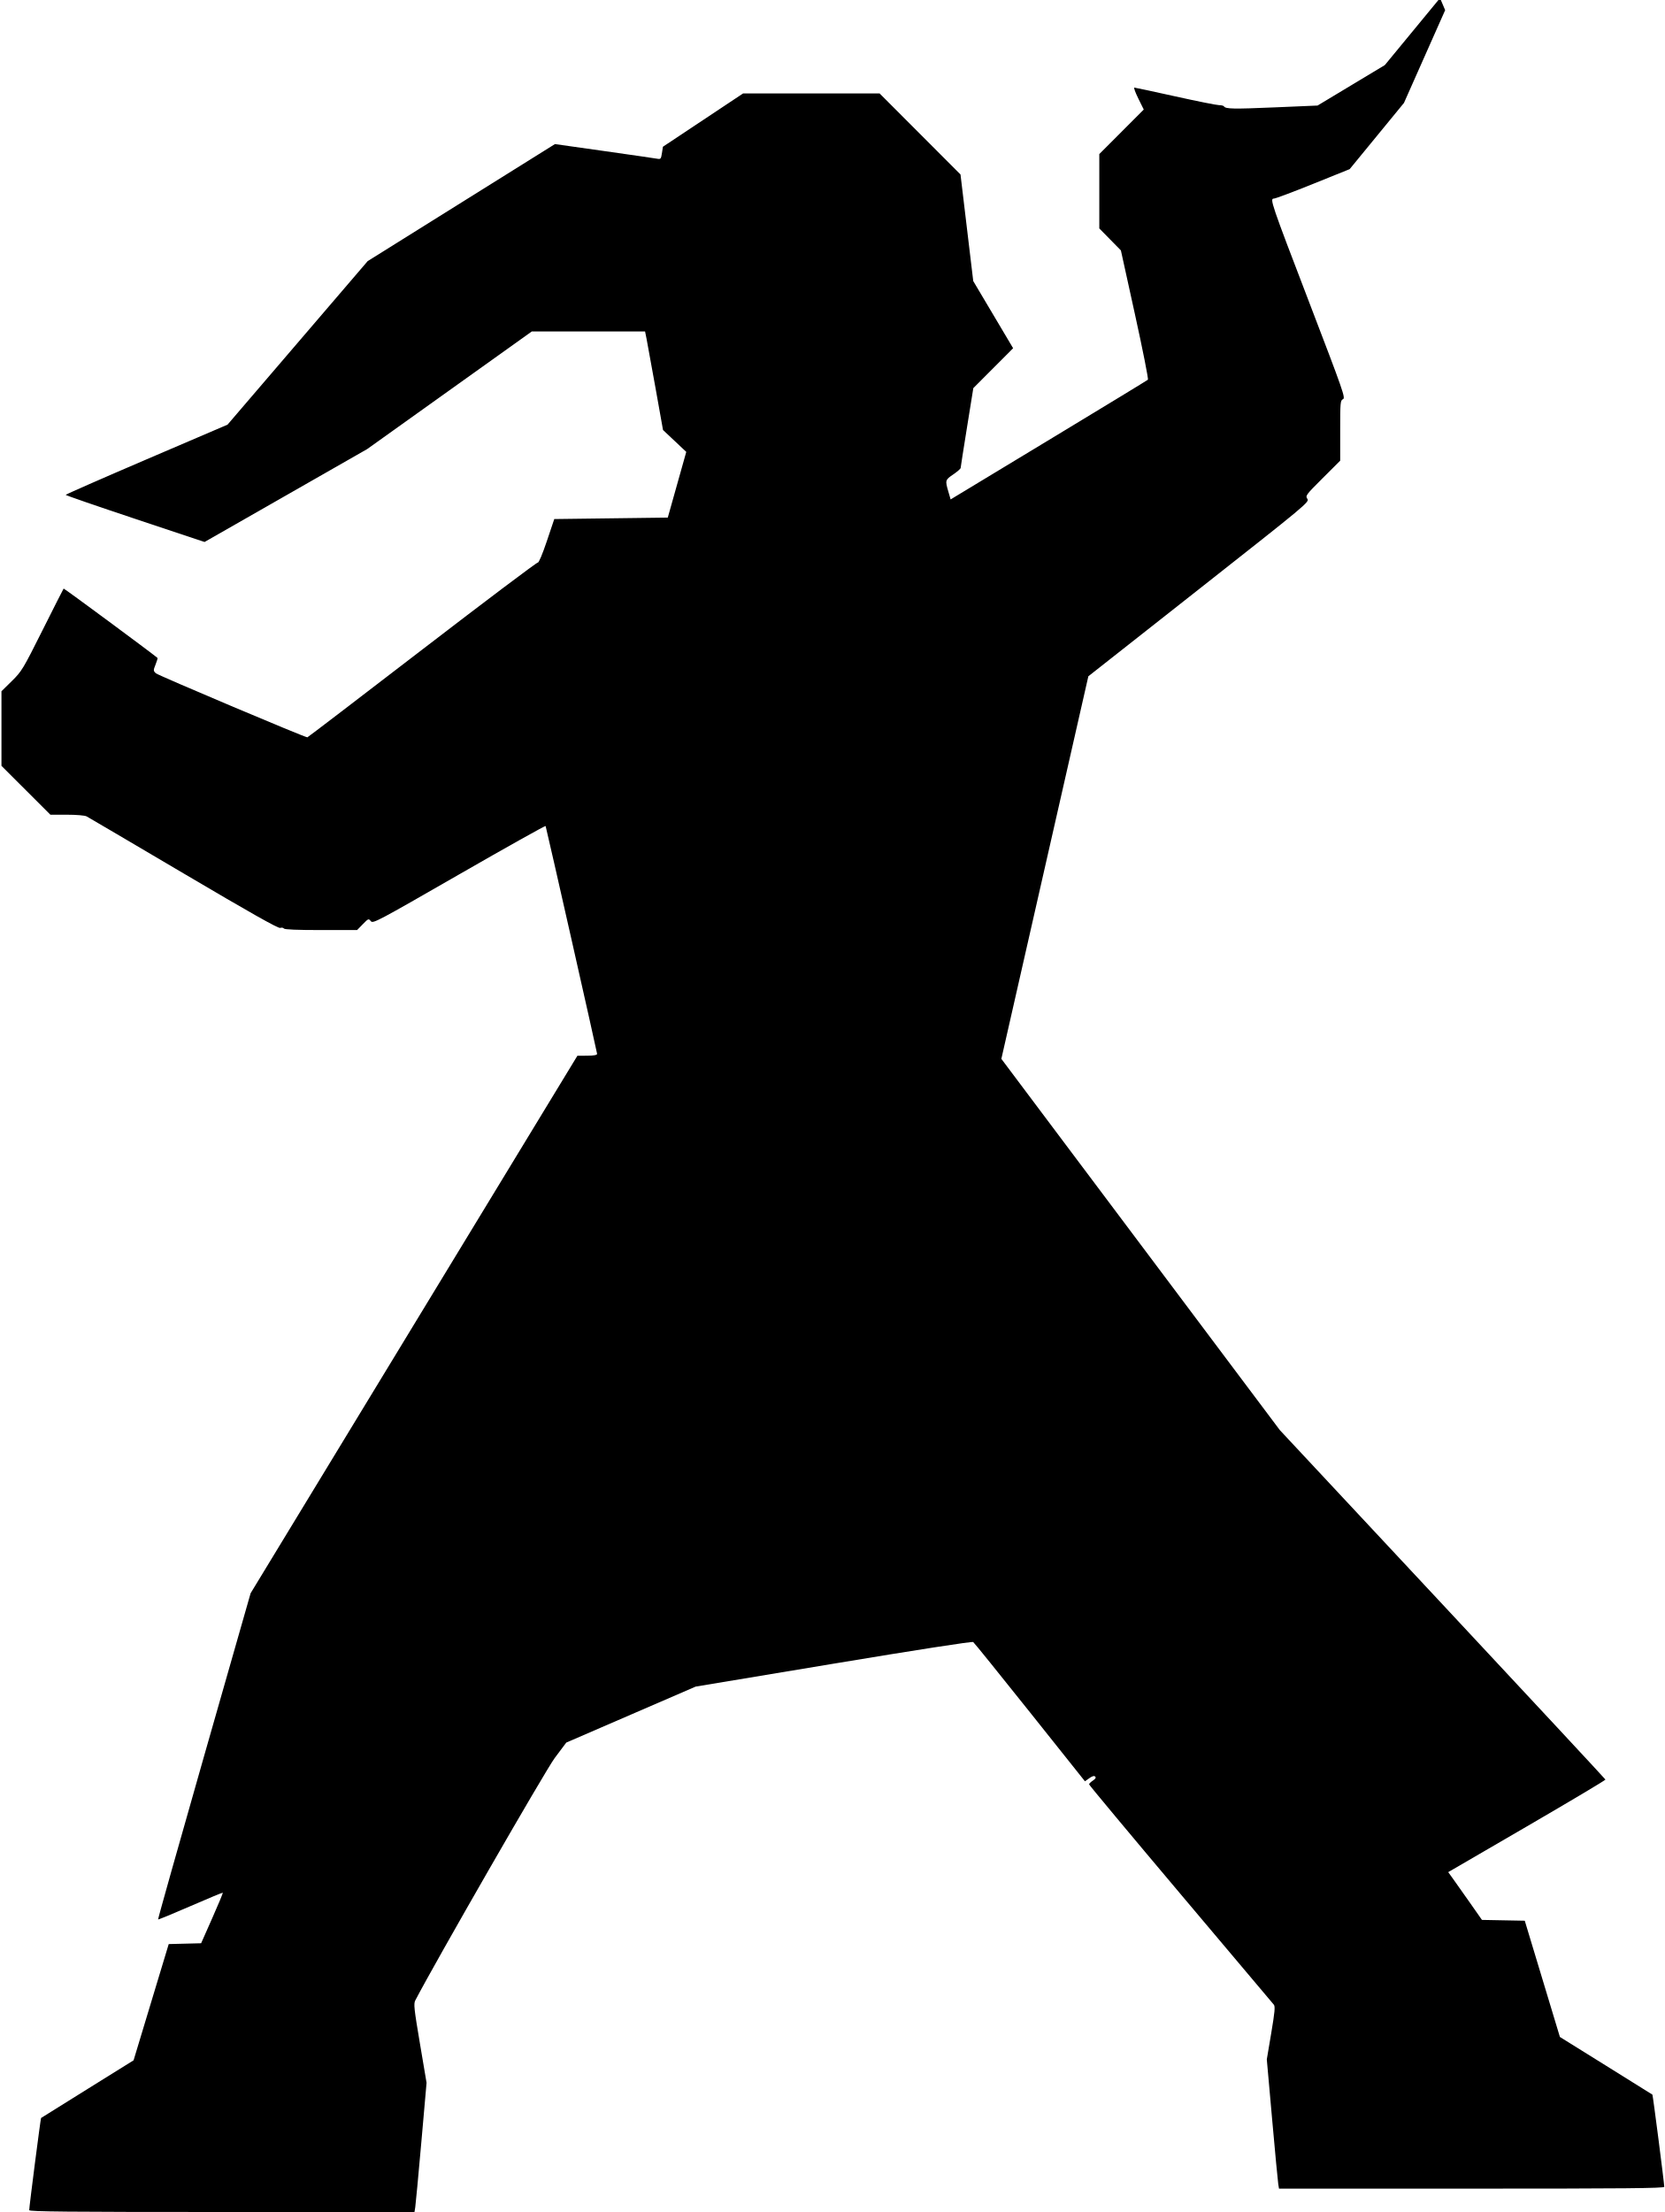
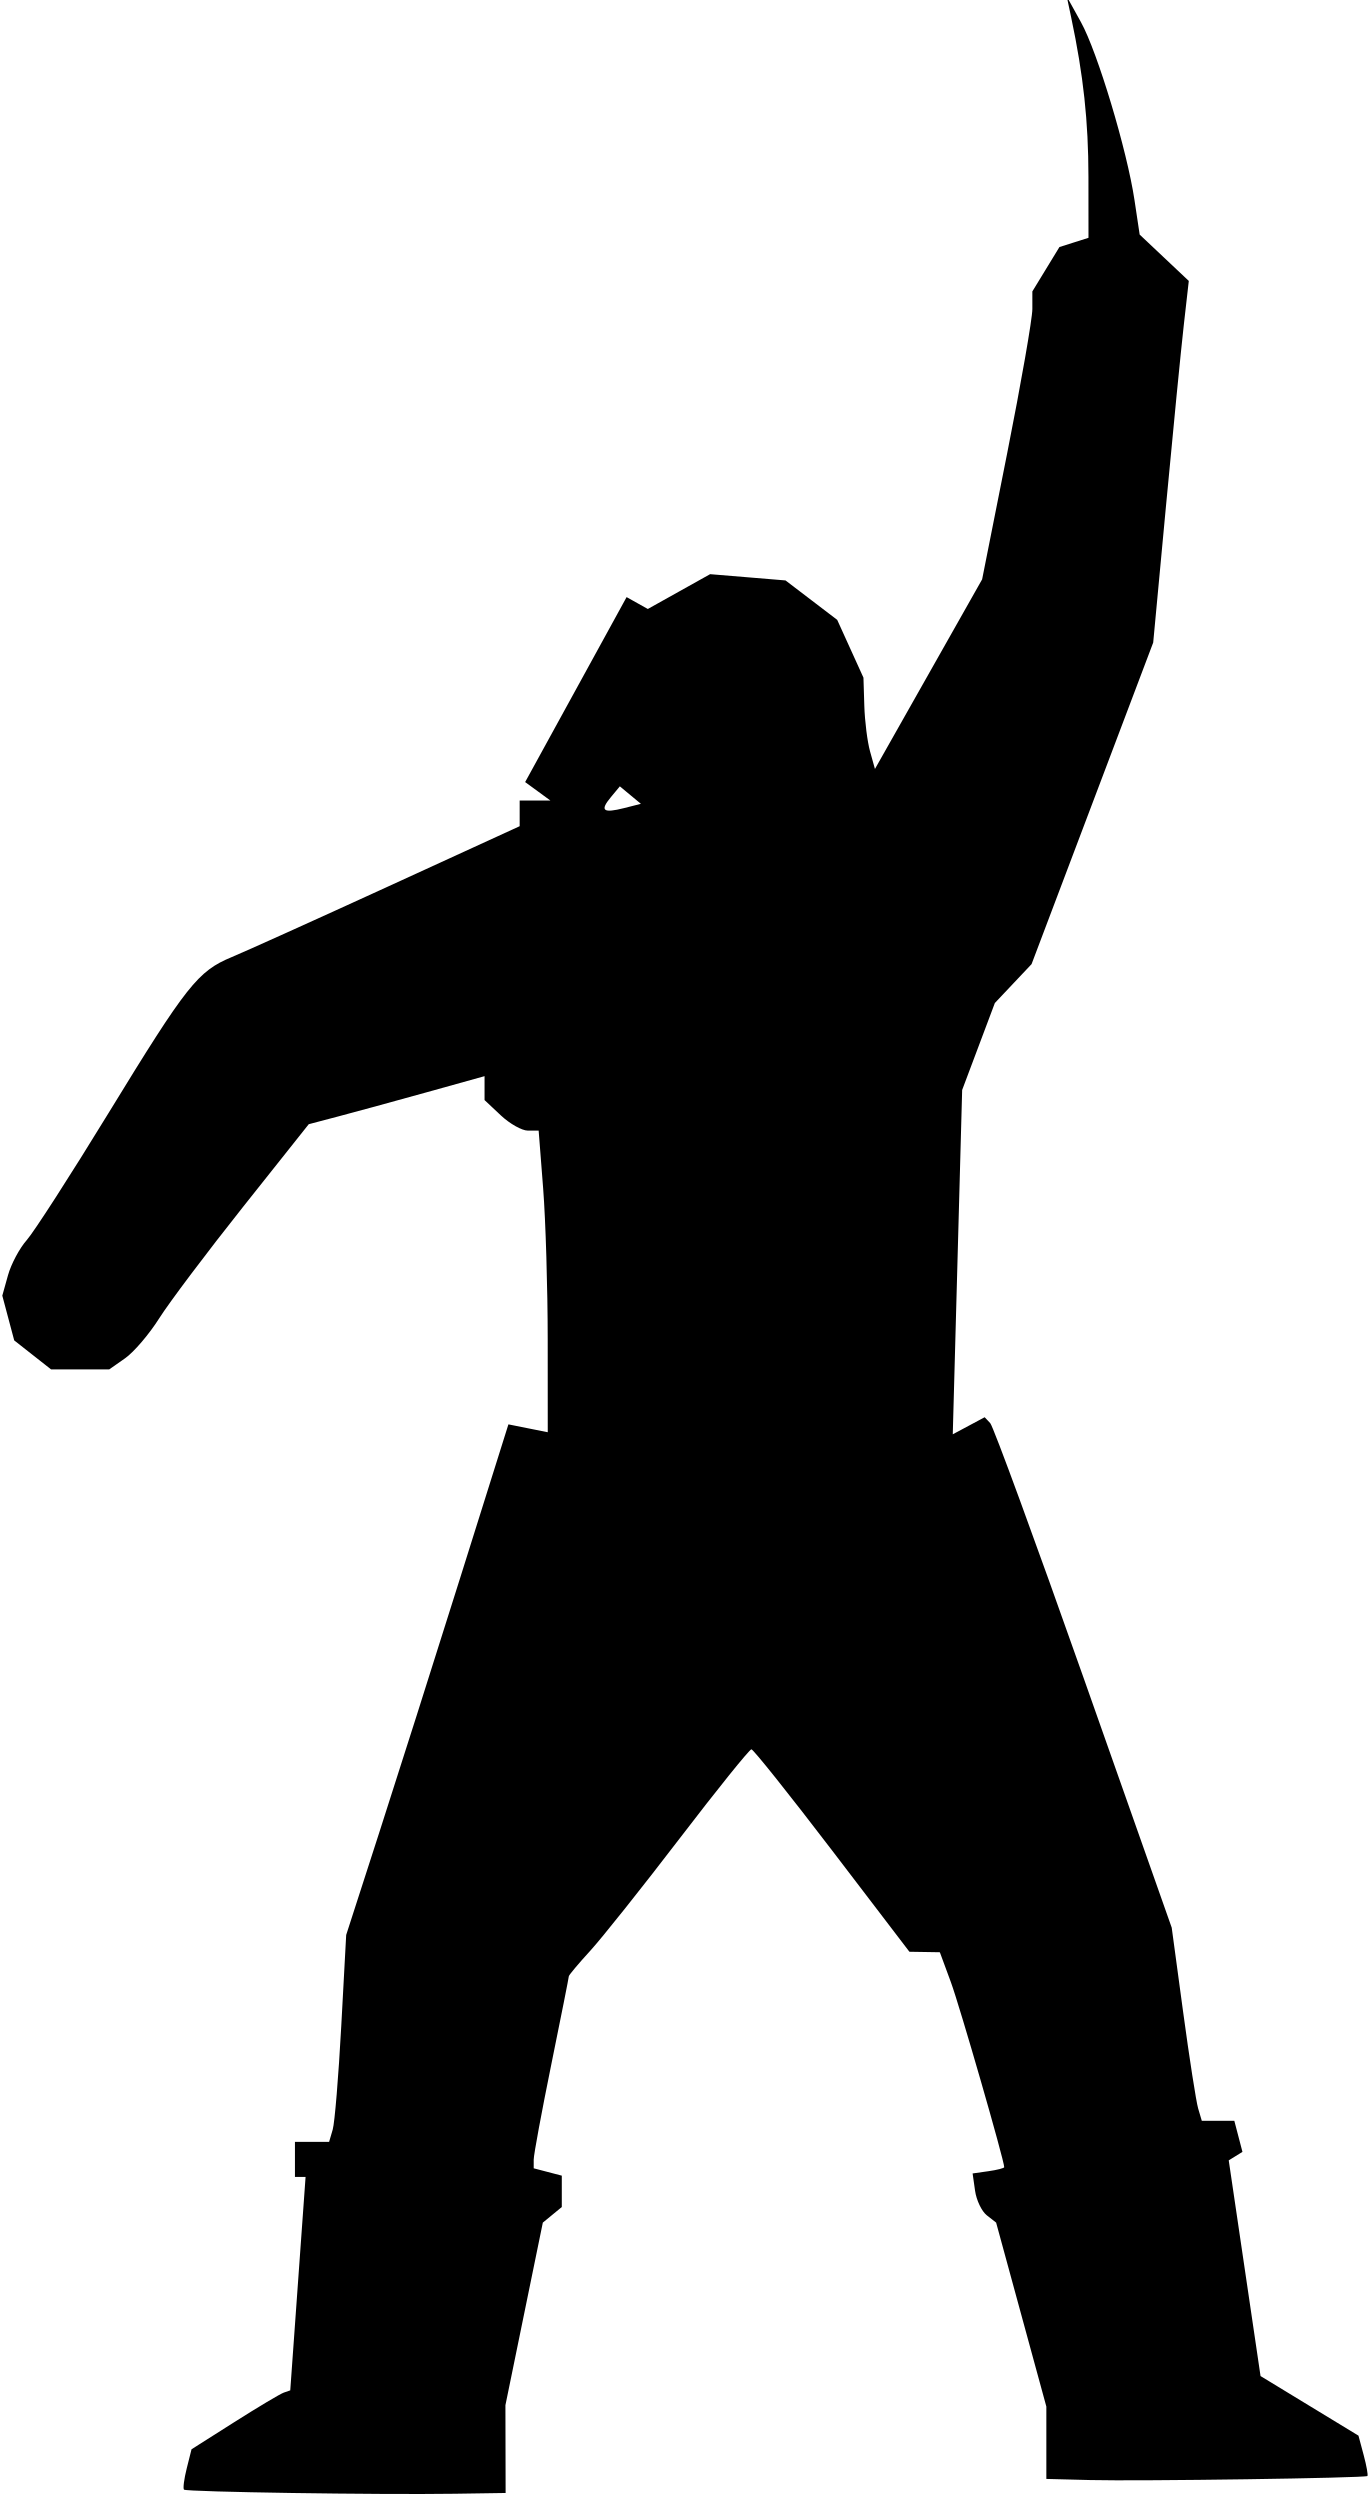
- <svg xmlns="http://www.w3.org/2000/svg" data-authored="svg-authoring traced" id="root" viewBox="340 13 1140 1515">
-   <path fill-rule="evenodd" d="M 1307.482 34.627 L 1288.578 57.573 1265.539 71.431 L 1242.500 85.290 1213.378 86.530 C 1184.814 87.748, 1179.519 87.649, 1178.426 85.881 C 1178.127 85.396, 1176.557 85, 1174.937 85 C 1173.317 85, 1159.846 82.300, 1145 79 C 1130.154 75.700, 1117.560 73, 1117.012 73 C 1116.464 73, 1117.689 76.381, 1119.734 80.512 L 1123.451 88.025 1108.225 103.274 L 1093 118.523 1093 143.990 L 1093 169.456 1100.396 176.978 L 1107.791 184.500 1117.447 228.399 C 1122.757 252.543, 1126.742 272.639, 1126.301 273.057 C 1125.861 273.475, 1096.700 291.229, 1061.500 312.511 C 1026.300 333.793, 996.074 352.074, 994.330 353.135 L 991.161 355.064 989.580 349.628 C 987.353 341.968, 987.431 341.701, 992.998 337.907 C 995.747 336.033, 998.010 334.050, 998.026 333.500 C 998.042 332.950, 1000.002 320.422, 1002.381 305.660 L 1006.707 278.819 1020.339 265.160 L 1033.970 251.500 1020.312 228.500 L 1006.655 205.500 1002.290 169 L 997.925 132.500 970.219 104.750 L 942.513 77 895.754 77 L 848.994 77 821.543 95.250 L 794.092 113.500 793.418 117.849 C 792.792 121.881, 792.552 122.163, 790.122 121.706 C 788.680 121.436, 772.342 119.069, 753.815 116.447 L 720.129 111.679 655.987 151.760 L 591.844 191.840 543.850 247.843 L 495.856 303.846 440.428 327.598 C 409.943 340.662, 385 351.612, 385 351.933 C 385 352.253, 406.403 359.645, 432.563 368.358 L 480.125 384.201 535.813 352.389 L 591.500 320.578 647.900 280.289 L 704.299 240 743.079 240 L 781.858 240 782.915 245.250 C 783.496 248.137, 786.261 263.325, 789.060 279 L 794.148 307.500 802.111 315 L 810.075 322.500 803.746 345 L 797.417 367.500 758.542 368 L 719.666 368.500 714.583 383.600 C 711.542 392.634, 709.048 398.543, 708.375 398.308 C 707.757 398.093, 672.103 424.936, 629.145 457.958 C 586.187 490.981, 550.815 518, 550.541 518 C 548.661 518, 448.128 475.496, 446.692 474.094 C 444.977 472.419, 444.970 472.114, 446.567 468.123 C 447.493 465.810, 448.082 463.776, 447.875 463.604 C 443.086 459.602, 383.842 415.833, 383.587 416.108 C 383.386 416.323, 376.911 429.100, 369.197 444.500 C 355.709 471.425, 354.899 472.768, 348.085 479.473 L 341 486.446 341 511.984 L 341 537.522 357.761 554.261 L 374.521 571 385.826 571 C 392.367 571, 398.052 571.482, 399.316 572.143 C 400.517 572.772, 430.415 590.352, 465.756 611.209 C 511.637 638.287, 530.557 648.958, 531.921 648.525 C 532.972 648.191, 534.121 648.387, 534.475 648.959 C 534.892 649.635, 543.798 650, 559.856 650 L 584.594 650 588.524 645.975 C 592.318 642.090, 592.507 642.017, 593.977 643.874 C 595.439 645.721, 597.867 644.437, 654.496 611.887 C 686.944 593.237, 713.602 578.320, 713.737 578.738 C 714.517 581.171, 748.996 733.720, 748.998 734.750 C 748.999 735.622, 746.959 736.015, 742.250 736.048 L 735.500 736.096 623.579 920.157 L 511.658 1104.218 479.790 1215.736 C 462.262 1277.071, 448.088 1327.421, 448.292 1327.625 C 448.496 1327.829, 458.486 1323.719, 470.492 1318.492 C 482.498 1313.265, 492.466 1309.133, 492.643 1309.310 C 492.820 1309.486, 489.544 1317.350, 485.365 1326.784 L 477.766 1343.937 466.666 1344.218 L 455.565 1344.500 443.533 1384.307 L 431.500 1424.115 400 1443.723 C 382.675 1454.508, 368.339 1463.455, 368.143 1463.606 C 367.799 1463.870, 360.028 1524.200, 360.009 1526.750 C 360.002 1527.744, 387.053 1528, 491.955 1528 L 623.909 1528 624.439 1524.750 C 624.730 1522.963, 626.593 1503.050, 628.578 1480.500 L 632.187 1439.500 627.642 1412.607 C 623.632 1388.884, 623.256 1385.408, 624.452 1383.107 C 638.092 1356.870, 713.654 1225.508, 719.940 1217.106 L 727.874 1206.500 772.187 1187.327 L 816.500 1168.155 910.951 1152.459 C 968.098 1142.963, 1005.885 1137.107, 1006.624 1137.632 C 1007.296 1138.109, 1024.793 1159.766, 1045.506 1185.759 L 1083.166 1233.018 1086.160 1230.886 C 1088.214 1229.423, 1089.477 1229.077, 1090.184 1229.784 C 1090.890 1230.490, 1090.395 1231.350, 1088.607 1232.522 C 1087.173 1233.461, 1086 1234.621, 1086 1235.098 C 1086 1235.575, 1114.194 1269.386, 1148.653 1310.233 C 1183.112 1351.080, 1211.866 1385.175, 1212.551 1386 C 1213.555 1387.210, 1213.210 1390.978, 1210.766 1405.500 L 1207.736 1423.500 1211.384 1464.500 C 1213.390 1487.050, 1215.270 1506.962, 1215.561 1508.750 L 1216.091 1512 1348.045 1512 C 1452.947 1512, 1479.998 1511.744, 1479.991 1510.750 C 1479.972 1508.200, 1472.201 1447.870, 1471.857 1447.606 C 1471.661 1447.455, 1457.325 1438.508, 1440 1427.723 L 1408.500 1408.115 1396.467 1368.307 L 1384.433 1328.500 1369.772 1328.224 L 1355.110 1327.947 1346.901 1316.224 C 1342.387 1309.776, 1337.187 1302.414, 1335.346 1299.865 L 1331.999 1295.231 1385.956 1263.865 C 1415.633 1246.614, 1439.820 1232.197, 1439.707 1231.827 C 1439.593 1231.457, 1389.365 1177.457, 1328.089 1111.827 L 1216.677 992.500 1121.294 865.356 L 1025.910 738.213 1055.705 607.199 L 1085.500 476.186 1161.242 416.546 C 1235.526 358.055, 1236.956 356.863, 1235.516 354.664 C 1234.102 352.506, 1234.495 351.975, 1246.023 340.477 L 1258 328.531 1258 307.918 C 1258 288.542, 1258.116 287.251, 1259.928 286.403 C 1261.725 285.561, 1260.171 281.105, 1236.941 220.500 C 1210.451 151.391, 1209.638 148.999, 1212.639 149.002 C 1213.662 149.003, 1225.750 144.467, 1239.500 138.922 L 1264.500 128.839 1283.092 106.170 L 1301.683 83.500 1315.793 51.733 L 1329.904 19.966 1328.144 15.824 L 1326.385 11.681 1307.482 34.627" />
+ <svg xmlns="http://www.w3.org/2000/svg" data-authored="svg-authoring traced" id="root" viewBox="133 36 195 356">
+   <path fill-rule="evenodd" d="M 285.540 38.500 C 287.278 46.711, 287.989 53.285, 287.994 61.183 L 288 69.865 285.931 70.522 L 283.862 71.179 281.935 74.339 L 280.007 77.500 280.008 80 C 280.008 81.375, 278.398 90.600, 276.431 100.500 L 272.855 118.500 265.224 132 L 257.592 145.500 256.896 143 C 256.513 141.625, 256.145 138.700, 256.078 136.500 L 255.956 132.500 254.087 128.384 L 252.218 124.268 248.537 121.460 L 244.856 118.653 239.488 118.207 L 234.119 117.762 229.685 120.241 L 225.250 122.719 223.739 121.874 L 222.228 121.028 215.005 134.198 L 207.781 147.367 209.582 148.683 L 211.382 150 209.191 150 L 207 150 207 151.826 L 207 153.651 188.250 162.244 C 177.938 166.969, 167.925 171.490, 166 172.289 C 161.164 174.297, 159.618 176.254, 148.454 194.500 C 143.070 203.300, 137.830 211.440, 136.809 212.590 C 135.788 213.739, 134.587 215.989, 134.140 217.590 L 133.328 220.500 134.176 223.687 L 135.025 226.874 137.647 228.937 L 140.270 231 144.412 231 L 148.555 231 150.819 229.414 C 152.064 228.542, 154.246 225.986, 155.668 223.734 C 157.089 221.482, 162.463 214.340, 167.609 207.863 L 176.965 196.087 181.232 194.963 C 183.580 194.346, 189.213 192.806, 193.750 191.543 L 202 189.245 202 190.948 L 202 192.651 204.314 194.826 C 205.587 196.022, 207.321 197, 208.166 197 L 209.704 197 210.346 205.250 C 210.699 209.787, 210.991 219.451, 210.994 226.725 L 211 239.950 208.199 239.390 L 205.398 238.830 198.537 260.665 C 194.763 272.674, 189.565 289.033, 186.986 297.018 L 182.297 311.536 181.595 324.518 C 181.209 331.658, 180.662 338.288, 180.379 339.250 L 179.865 341 177.433 341 L 175 341 175 343.500 L 175 346 175.757 346 L 176.514 346 175.423 361.195 L 174.332 376.389 173.416 376.705 C 172.912 376.878, 169.749 378.765, 166.386 380.898 L 160.273 384.777 159.588 387.506 C 159.211 389.008, 159.037 390.365, 159.201 390.524 C 159.546 390.855, 187.005 391.273, 197.750 391.110 L 205 391 204.986 384.750 L 204.972 378.500 207.635 365.500 L 210.298 352.500 211.649 351.390 L 213 350.280 213 348.046 L 213 345.813 211 345.290 L 209 344.767 209 343.521 C 209 342.836, 210.125 336.751, 211.500 330 C 212.875 323.249, 214 317.590, 214 317.424 C 214 317.259, 215.364 315.633, 217.031 313.812 C 218.699 311.990, 224.436 304.784, 229.781 297.798 C 235.127 290.812, 239.725 285.099, 240 285.102 C 240.275 285.104, 245.450 291.592, 251.500 299.518 L 262.500 313.930 264.667 313.965 L 266.835 314 268.402 318.250 C 269.669 321.683, 276 343.644, 276 344.604 C 276 344.745, 274.988 345.005, 273.750 345.180 L 271.500 345.500 271.849 347.962 C 272.041 349.316, 272.794 350.891, 273.523 351.462 L 274.849 352.500 278.424 365.598 L 282 378.696 282 383.848 L 282 389 288.250 389.159 C 295.292 389.339, 327.382 388.872, 327.717 388.585 C 327.836 388.483, 327.599 387.148, 327.190 385.618 L 326.446 382.836 319.473 378.593 L 312.500 374.350 310.236 358.993 L 307.972 343.635 308.948 343.032 L 309.925 342.428 309.346 340.214 L 308.767 338 306.451 338 L 304.135 338 303.618 336.250 C 303.334 335.288, 302.370 329.100, 301.477 322.500 L 299.853 310.500 287.328 275 C 280.439 255.475, 274.446 239.121, 274.009 238.657 L 273.215 237.815 270.944 239.030 L 268.674 240.245 269.343 215.729 L 270.011 191.214 272.339 185.022 L 274.666 178.831 277.281 176.060 L 279.896 173.290 288.556 150.395 L 297.216 127.500 299.041 108 C 300.045 97.275, 301.186 85.688, 301.576 82.252 L 302.284 76.004 298.786 72.705 L 295.288 69.406 294.552 64.497 C 293.485 57.380, 289.284 43.414, 286.932 39.163 L 284.906 35.500 285.540 38.500 M 219.990 149.512 C 218.386 151.445, 218.862 151.836, 221.883 151.070 L 224.265 150.465 222.765 149.220 L 221.265 147.975 219.990 149.512" />
</svg>
